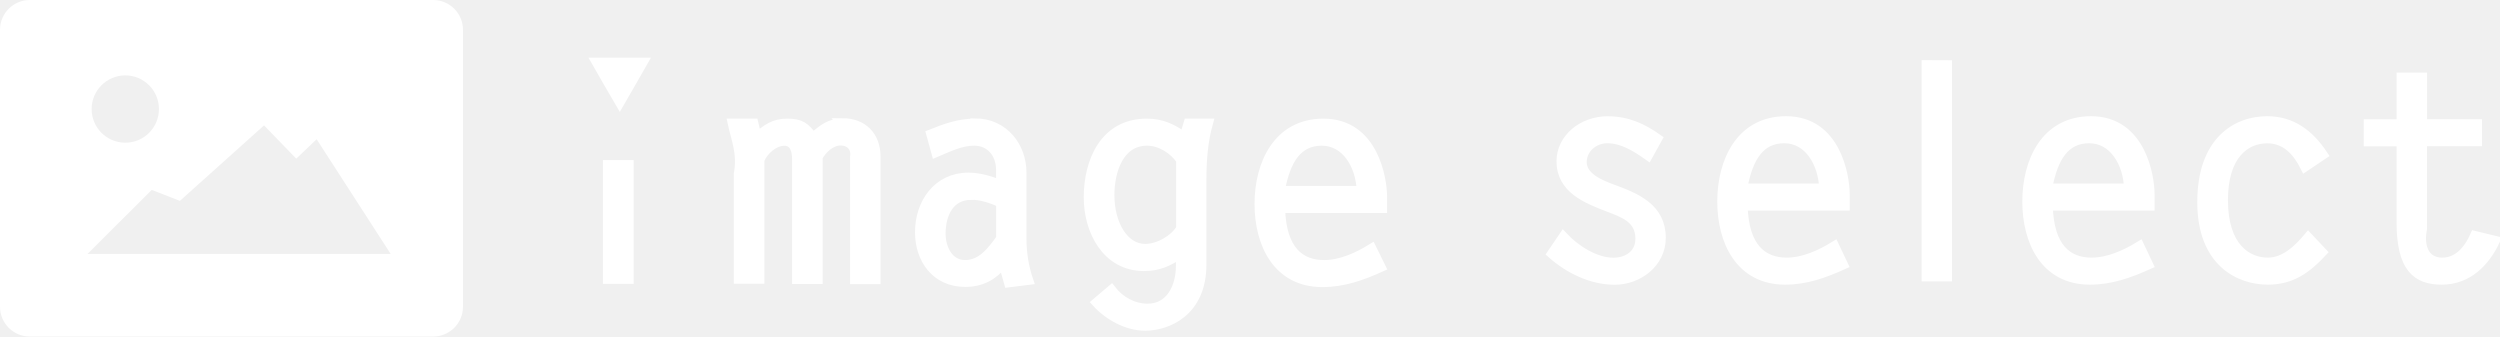
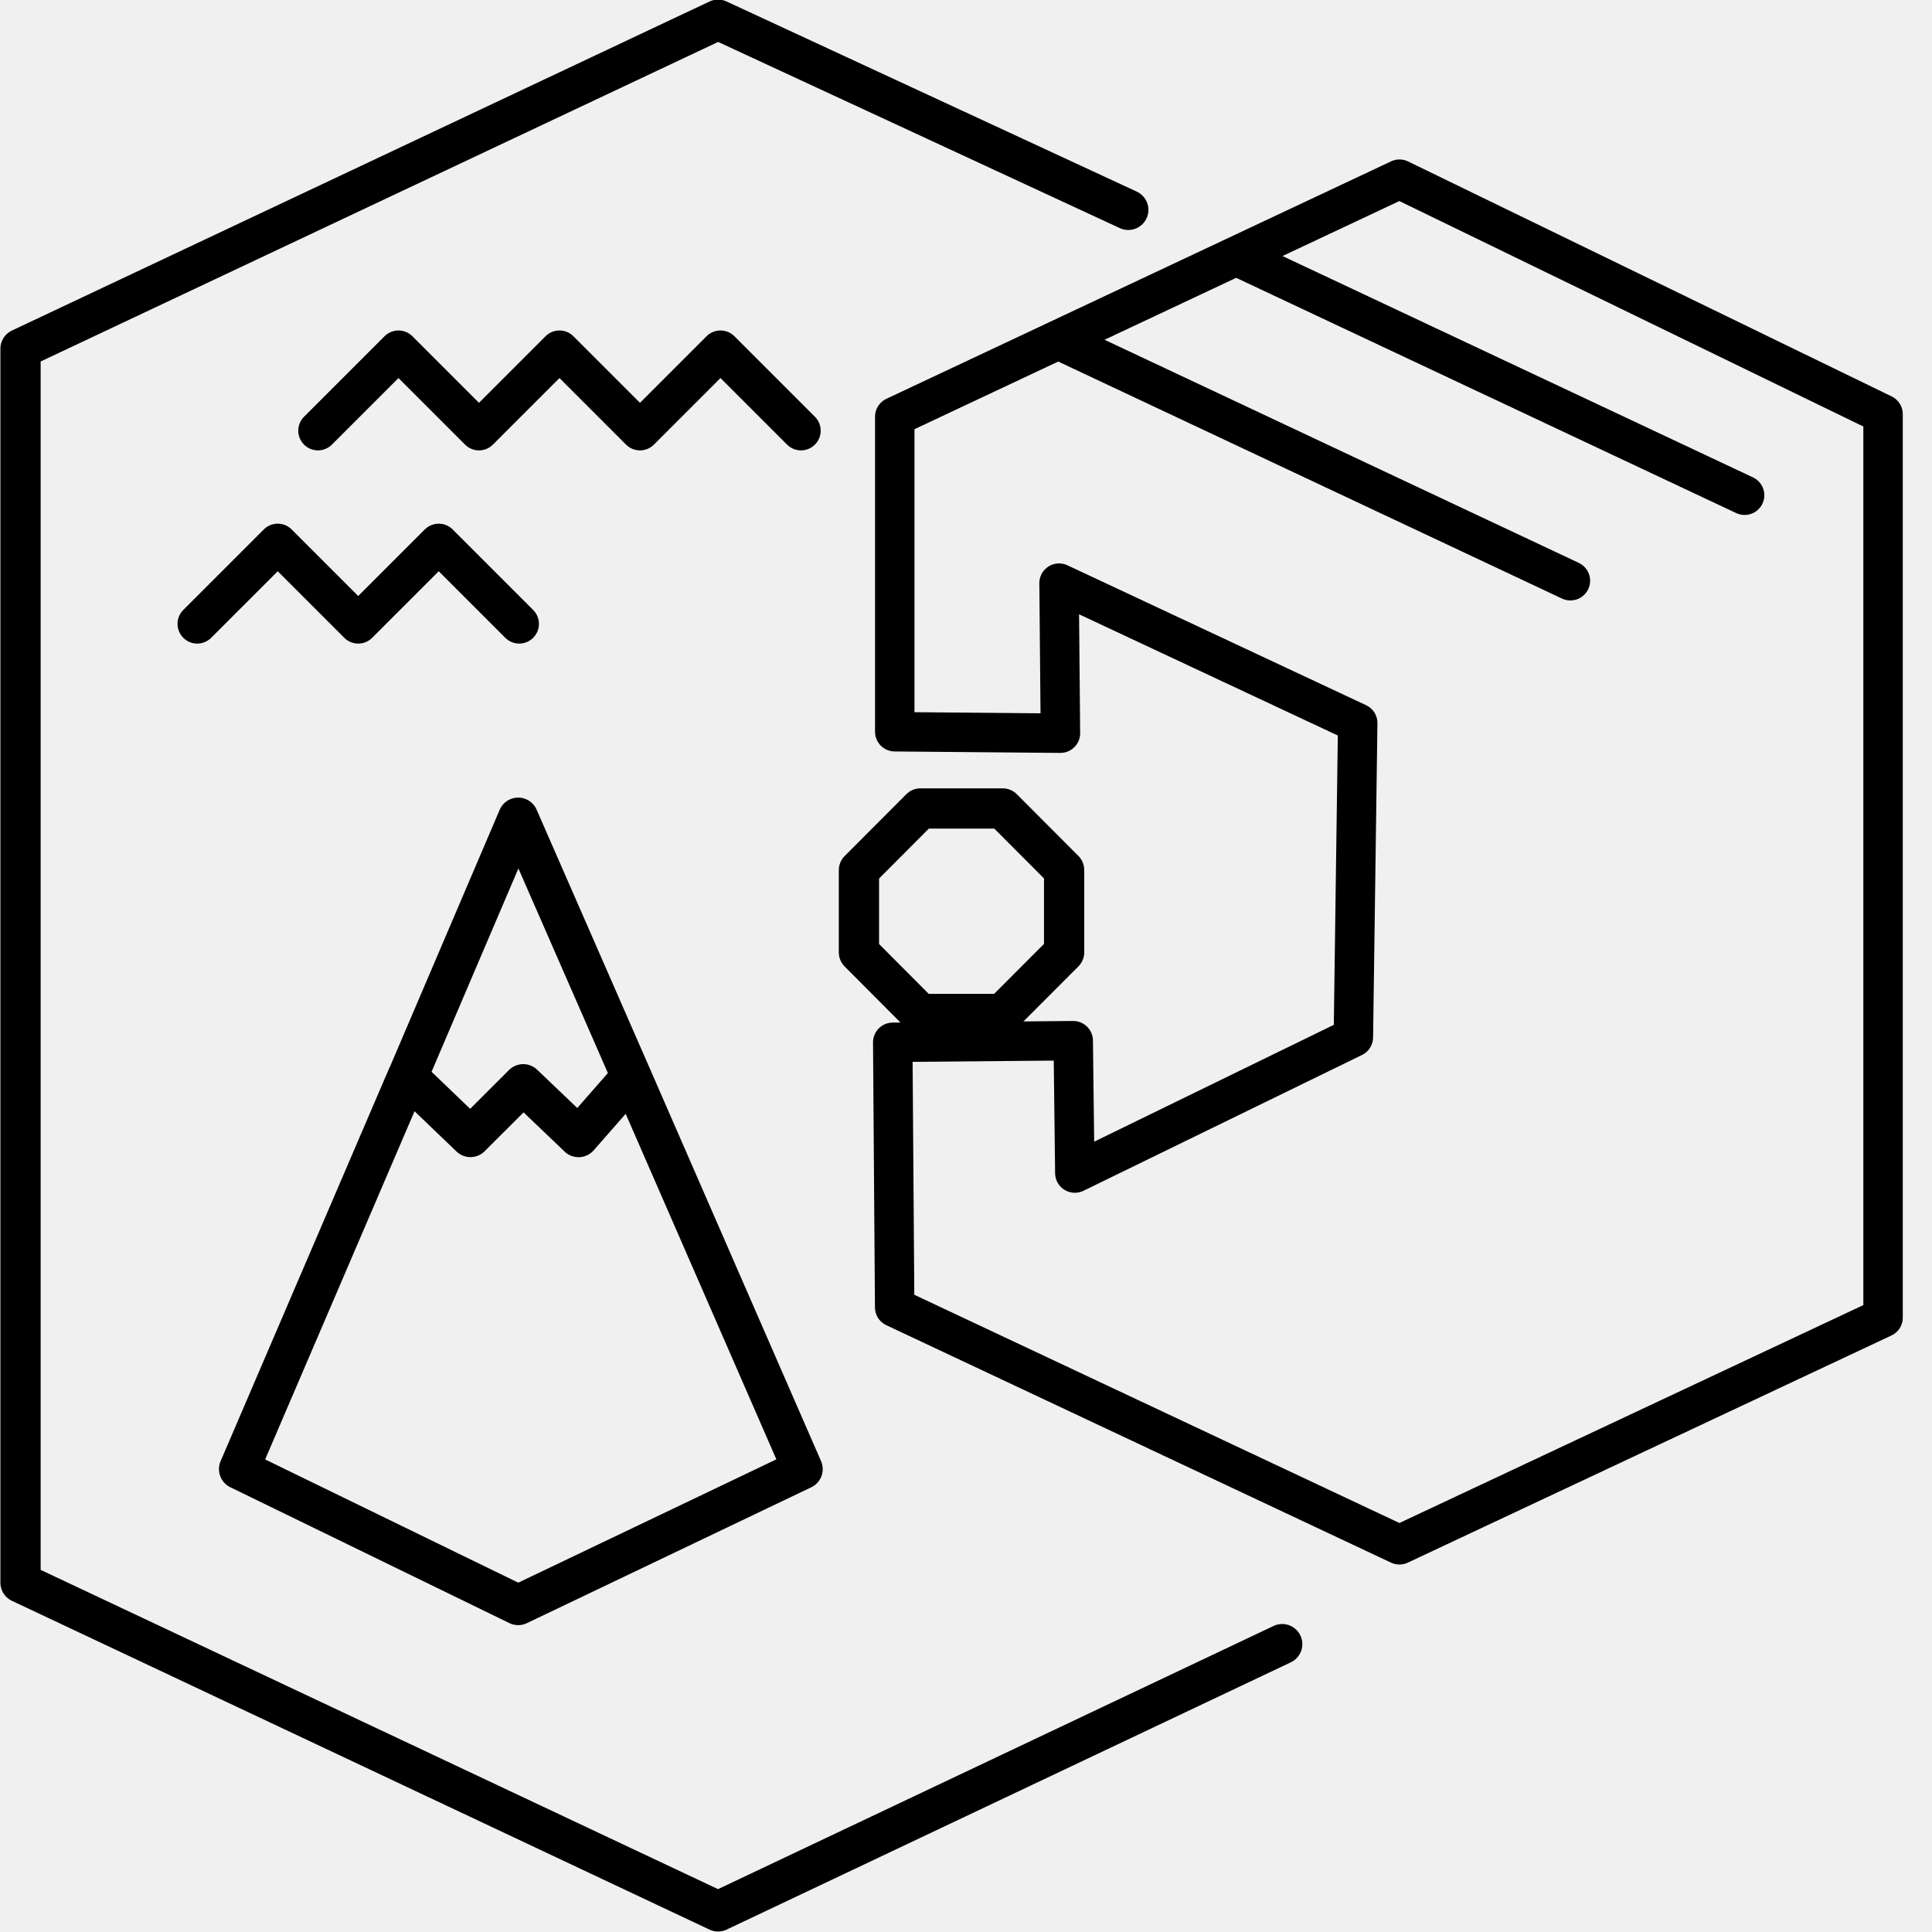
- <svg xmlns="http://www.w3.org/2000/svg" width="260" height="35" viewBox="0 0 260 35">
-   <path d="M3.1 0C1.4 0 0 1.38 0 3.1v28.8C0 33.63 1.4 35 3.1 35h41.95c1.7 0 3.1-1.38 3.1-3.1V3.1c0-1.72-1.4-3.1-3.1-3.1zm9.93 7.84c1.93 0 3.5 1.57 3.5 3.5 0 1.94-1.57 3.5-3.5 3.5s-3.5-1.56-3.5-3.5c0-1.93 1.57-3.5 3.5-3.5zm14.43 5.2l3.35 3.46 2.12-2.02 7.7 11.93H9.1l6.68-6.66 2.93 1.14z" fill="#fff" />
-   <path style="text-align:start;line-height:125%;-inkscape-font-specification:Letter Gothic Std Bold" d="M88.8 11.44c-1.4 0-2.26.7-3.25 1.6-.9-1.18-1.35-1.57-2.9-1.57-1.43 0-2.3.64-3.3 1.53l-.36-1.53H76.6c.38 1.78 1.1 3.34.68 5.62v11.7h2.38V15.54c.44-1.05 1.58-2.06 2.72-2.06 1.07 0 1.34 1.05 1.34 1.94v13.4h2.38V15.23c.5-.9 1.42-1.78 2.5-1.78.95 0 1.7.65 1.53 1.78v13.6h2.37V15.2c0-2.3-1.44-3.78-3.72-3.78zm14.63.03c-1.77 0-3.26.55-4.88 1.2l.57 2.08c1.36-.57 2.73-1.28 4.22-1.28 1.77 0 2.93 1.34 2.93 3.22v1.6c-1.07-.43-2.3-.83-3.56-.83-3.4 0-5.4 2.85-5.4 6.12 0 3 1.8 5.56 5.04 5.56 1.77 0 3.08-.7 4.2-2.07l.6 2.12 2.23-.28c-.5-1.46-.75-3.04-.75-4.6v-7.37c0-2.83-1.96-5.5-5.2-5.5zm19 0c-4.68 0-6.47 4.22-6.47 8.25 0 3.68 2 7.66 6.16 7.66 1.67 0 2.73-.55 4.03-1.4v1.3c0 2.4-1.13 4.72-3.63 4.72-1.58 0-3.05-.82-4-2.06l-1.68 1.43c1.32 1.47 3.4 2.63 5.4 2.63 2.44 0 6.28-1.54 6.28-6.84V17.8c0-2.15.15-4.27.72-6.33H127l-.45 1.5c-1.3-.95-2.5-1.5-4.12-1.5zm19.53 0c-5.06 0-7.12 4.52-7.12 8.97 0 4.4 2 8.72 7 8.72 2.34 0 4.38-.74 6.5-1.7l-1.04-2.12c-1.55.96-3.4 1.82-5.28 1.82-2.6 0-4.68-1.56-4.8-6.22h11.27v-1.32c0-1.84-.9-8.15-6.54-8.15zm-79.15 4.6V28.8h2.4V16.07zm59.66-2.6c1.46 0 2.93.95 3.7 2.1v7.6c-.74 1.22-2.46 2.2-3.92 2.2-2.3 0-3.9-2.63-3.9-5.93 0-2.6 1-5.97 4.12-5.97zm19.3 0c2.67 0 4.26 2.67 4.36 5.47h-8.94c.63-3.43 1.93-5.47 4.6-5.47zm-38.74 6c1.14 0 2.24.4 3.25.84v3.95c-.98 1.37-2.1 2.9-3.93 2.9-1.84 0-2.66-1.84-2.66-3.43 0-2.16.94-4.25 3.34-4.25z" transform="matrix(.94085 0 0 .93738 4.078 2.055)" font-size="31.7" font-weight="bold" font-family="Letter Gothic Std" letter-spacing="0" word-spacing="0" fill="#fff" stroke="#fff" />
-   <path style="text-align:start;line-height:125%;-inkscape-font-specification:Letter Gothic Std Bold" d="M200.3 5.25V28.8h2.36V5.26zm52.5 1.38v5.18h-3.63v2h3.63v8.95c0 5.08 1.74 6.4 4.5 6.4 2.85 0 4.8-1.96 5.94-4.4l-2.3-.56c-.65 1.48-1.78 2.96-3.58 2.96-2.15 0-2.54-2.05-2.2-3.66v-9.7h6.08v-2h-6.07V6.63zm-87.64 4.84c-2.95 0-5.22 2.02-5.22 4.5 0 3.05 2.78 4.17 5.2 5.1 1.73.66 3.52 1.27 3.52 3.5 0 1.7-1.36 2.6-2.94 2.6-2 0-4.2-1.43-5.53-2.86l-1.3 1.92c1.87 1.68 4.4 2.94 6.97 2.94 2.63 0 5.16-1.9 5.16-4.7 0-3.36-2.78-4.48-5.44-5.46-1.3-.48-3.3-1.3-3.3-2.94 0-1.52 1.34-2.6 2.76-2.6 1.7 0 3.2.96 4.53 1.9l1.06-1.92c-1.68-1.2-3.38-1.97-5.5-1.97zm19.65 0c-5.05 0-7.1 4.52-7.1 8.97 0 4.4 2 8.72 7 8.72 2.33 0 4.34-.74 6.46-1.7l-1-2.12c-1.55.96-3.42 1.82-5.28 1.82-2.6 0-4.7-1.56-4.82-6.22h11.28v-1.32c0-1.84-.9-8.15-6.53-8.15zm33.72 0c-5.07 0-7.1 4.52-7.1 8.97 0 4.4 1.97 8.72 6.97 8.72 2.33 0 4.37-.74 6.5-1.7l-1-2.12c-1.56.96-3.45 1.82-5.32 1.82-2.6 0-4.66-1.56-4.78-6.22h11.25v-1.32c0-1.84-.9-8.15-6.53-8.15zm19.47 0c-3.4 0-7.23 2.24-7.23 9.03 0 6.73 4.18 8.66 7.3 8.66 2.64 0 4.33-1.26 6.04-3.1l-1.58-1.68c-1.14 1.36-2.6 2.78-4.47 2.78-2.2 0-4.9-1.58-4.9-6.88 0-5 2.43-6.8 4.84-6.8 2.07 0 3.32 1.43 4.17 3.14l2.03-1.37c-1.48-2.25-3.43-3.78-6.2-3.78zm-53.38 2c2.66 0 4.25 2.67 4.35 5.47h-8.94c.63-3.43 1.94-5.47 4.6-5.47zm33.7 0c2.67 0 4.26 2.67 4.35 5.47h-8.93c.63-3.43 1.93-5.47 4.6-5.47z" transform="matrix(.94085 0 0 .93738 11.867 1.802)" font-size="31.7" font-weight="bold" font-family="Letter Gothic Std" letter-spacing="0" word-spacing="0" fill="#fff" stroke="#fff" />
-   <path d="M64.46 11.64l-1.63-2.8L61.2 6h6.5l-1.62 2.83z" fill="#fff" />
+ <svg xmlns="http://www.w3.org/2000/svg" width="24" height="24" version="1" viewBox="0 0 24 24">
+   <path fill="none" stroke="#000" stroke-width=".5" stroke-miterlimit="10" d="M10.67 10.81l.765-.767h1.02l.764.766v1.02l-.766.767h-1.02l-.763-.766z" stroke-linecap="round" stroke-linejoin="round" />
+   <g fill="none" stroke="#000" stroke-width=".49" stroke-miterlimit="10" stroke-linecap="round" stroke-linejoin="round">
+     <path d="M18.592 9.445v11.223l-6.008 2.822-6.27-2.95-.024-3.292 2.242-.02.02 1.644 3.46-1.687.054-3.903-3.71-1.738.017 1.864-2.058-.018V9.476l6.27-2.95z" transform="translate(4.8 -4.3)" />
+     <path d="M21.672 6.152l-6.27-2.95M19.508 7.214l-6.27-2.95" />
+   </g>
+   <path fill="none" stroke="#000" stroke-width=".979" stroke-miterlimit="10" d="M.5 3.5l2-2 2 2 2-2 2 2 2-2 2 2" transform="matrix(.5 0 0 .5 3.7 3.6)" stroke-linecap="round" stroke-linejoin="round" />
+   <path fill="none" stroke="#000" stroke-width=".979" stroke-miterlimit="10" d="M.5 7.5l2-2 2 2 2-2 2 2" transform="matrix(.5 0 0 .5 2.2 4)" stroke-linecap="round" stroke-linejoin="round" />
+   <path fill="none" stroke="#000" stroke-width=".5" stroke-miterlimit="10" d="M15.928 20.424l-7.008 3.32L.255 19.66V4.332L8.92.245l5.096 2.362" stroke-linecap="round" stroke-linejoin="round" />
+   <g stroke="#000" stroke-width=".49" stroke-miterlimit="10">
+     <path fill="none" stroke-width=".5" d="M7.844 13.375l-1.407-3.217-1.375 3.22m2.782-.003l-.657.75-.687-.656-.656.655-.782-.75L2.97 18.25l3.467 1.688L9.97 18.25z" stroke-linejoin="round" />
+   </g>
</svg>
